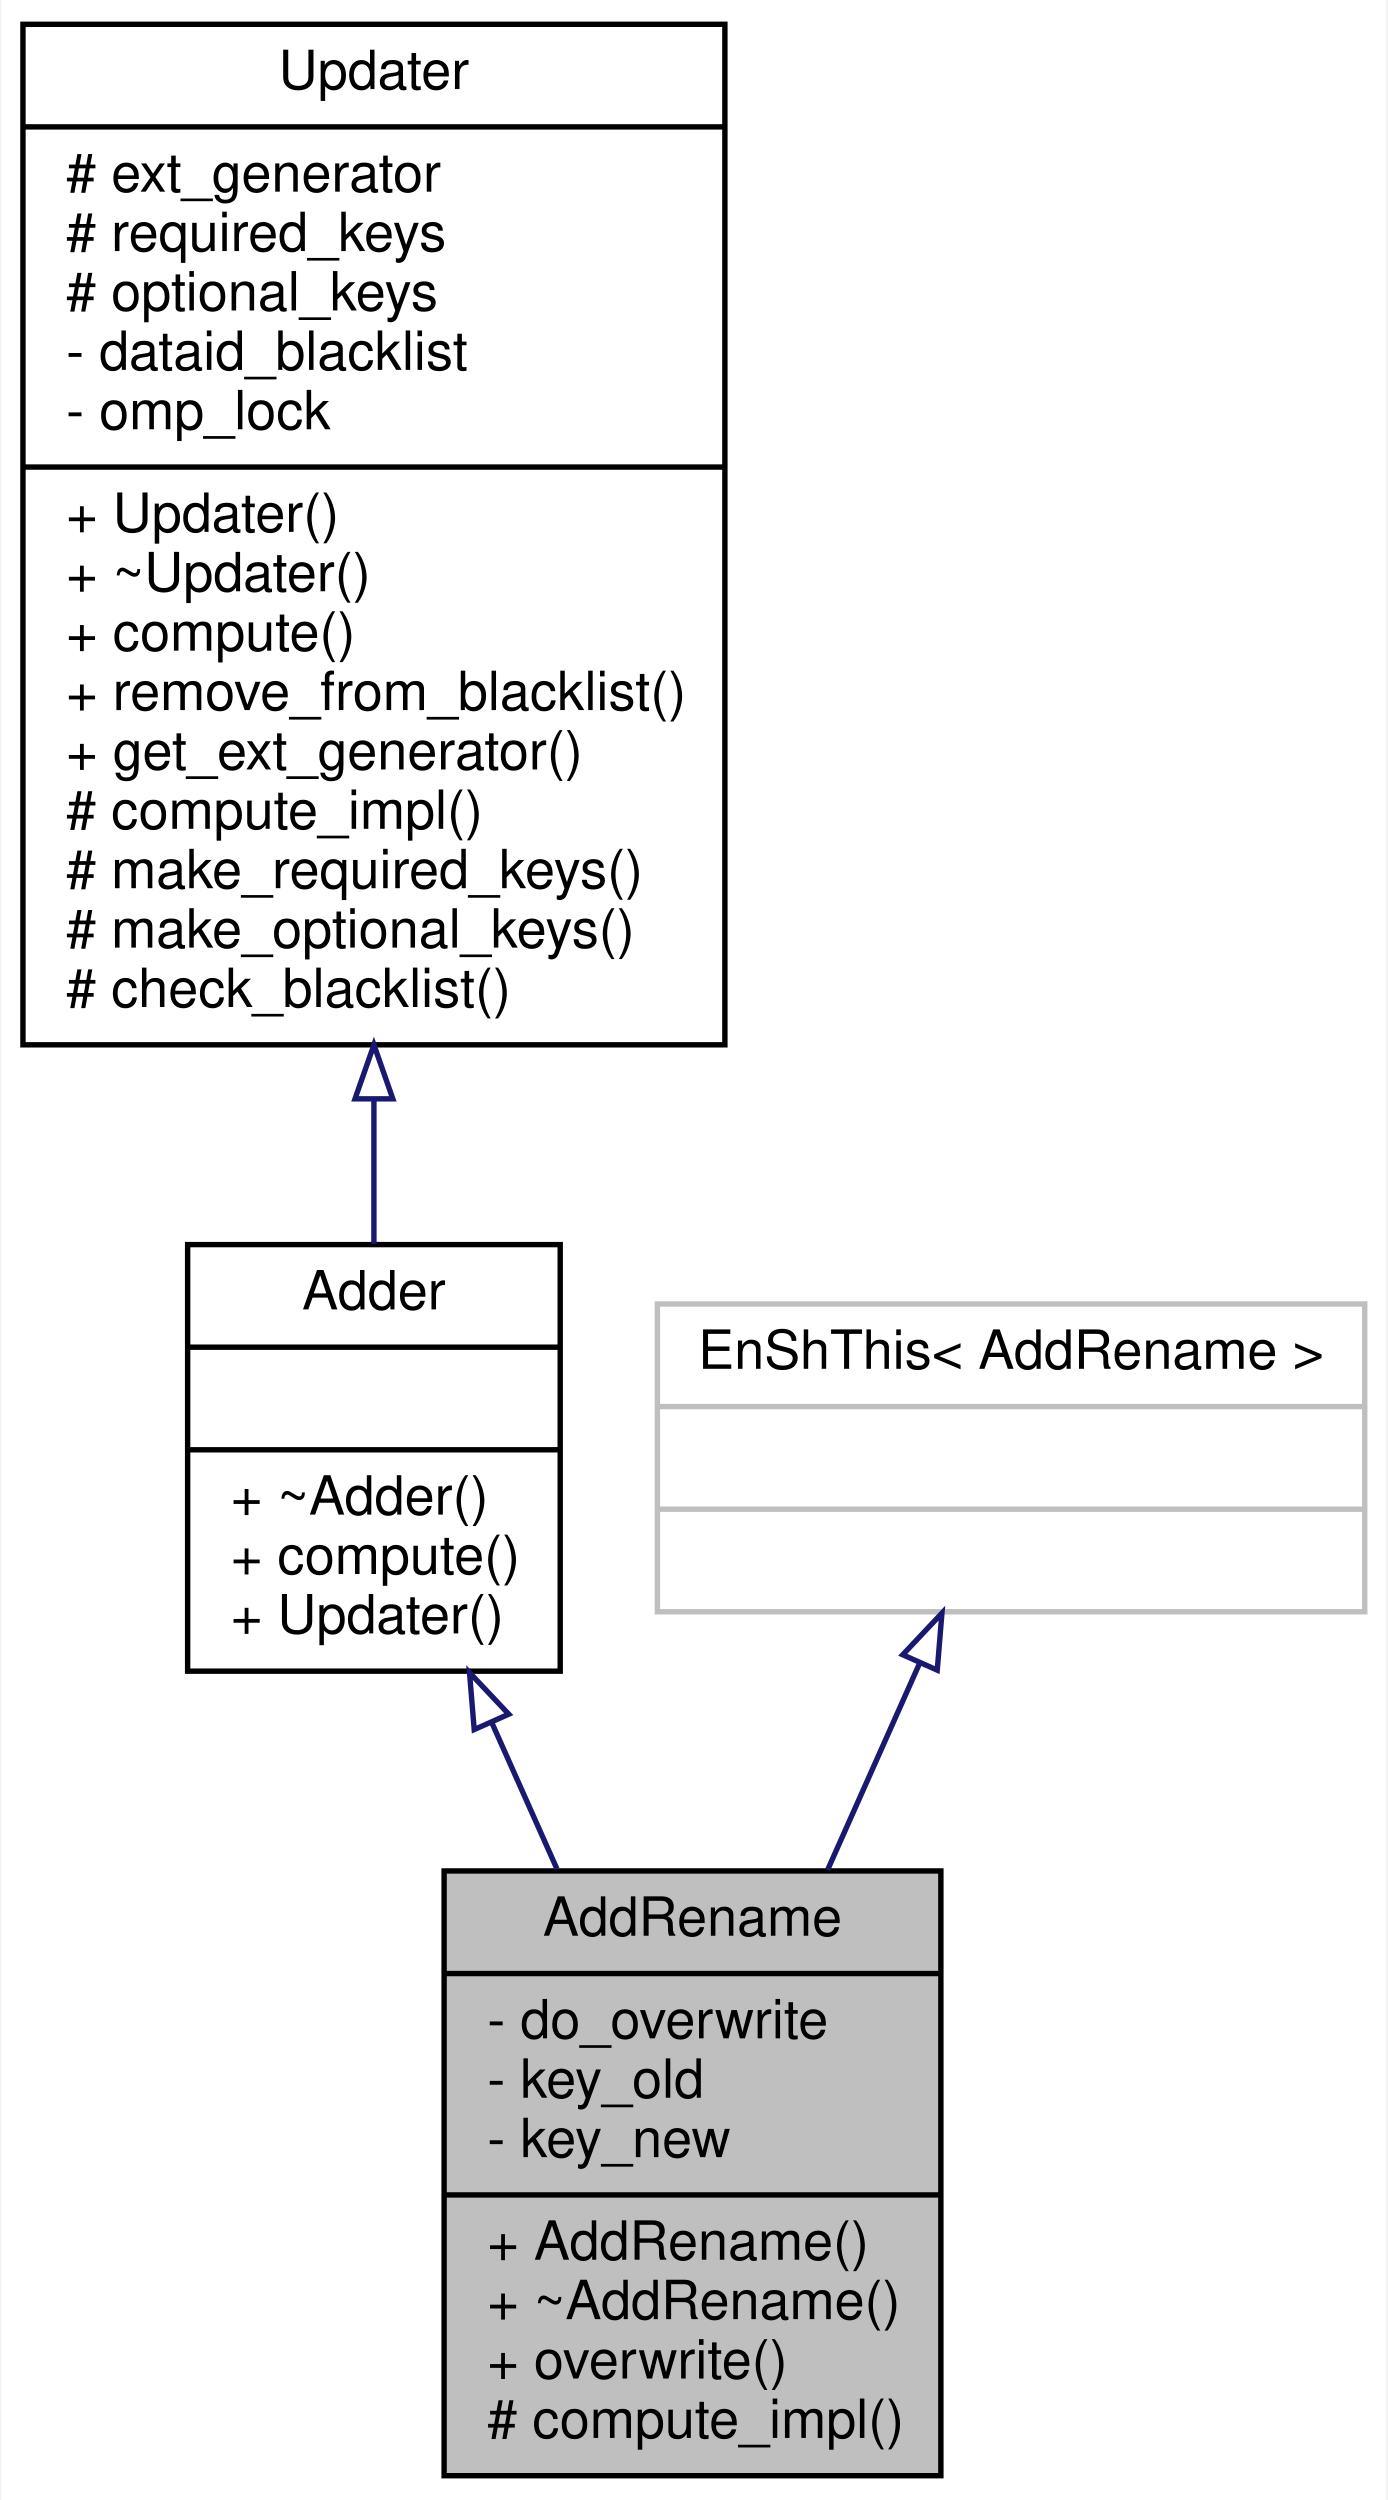
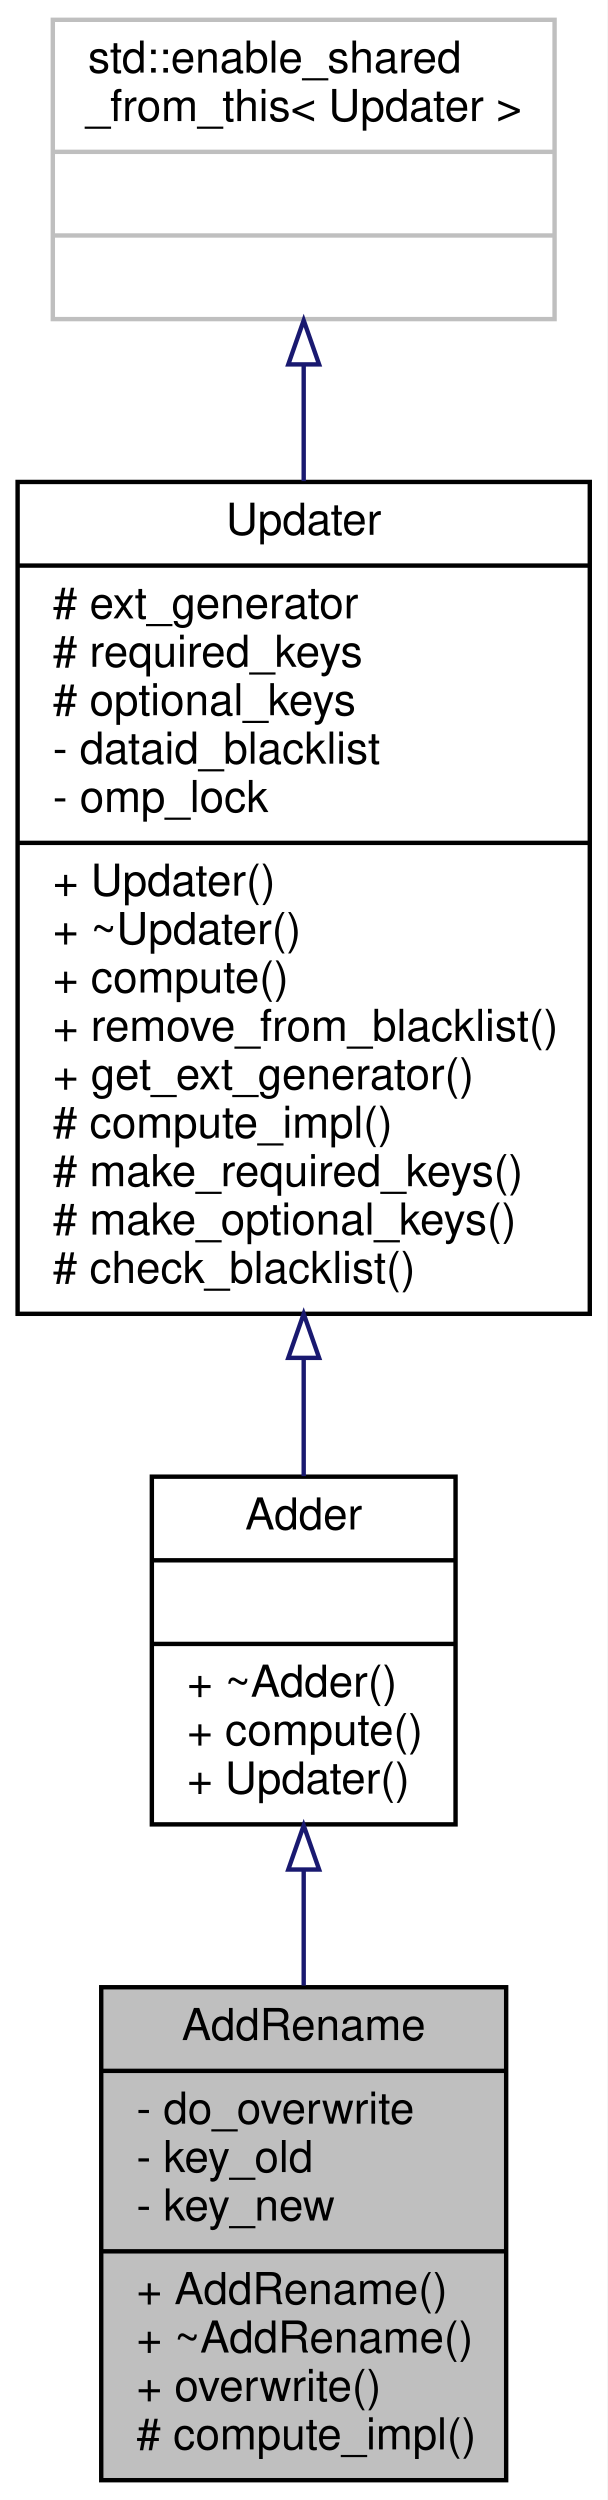
- <svg xmlns="http://www.w3.org/2000/svg" xmlns:xlink="http://www.w3.org/1999/xlink" width="257pt" height="463pt" viewBox="0.00 0.00 256.50 463.00">
-   <g id="graph0" class="graph" transform="scale(1 1) rotate(0) translate(4 459)">
-     <polygon fill="#ffffff" stroke="transparent" points="-4,4 -4,-459 252.5,-459 252.5,4 -4,4" />
+ <svg xmlns="http://www.w3.org/2000/svg" xmlns:xlink="http://www.w3.org/1999/xlink" width="138pt" height="568pt" viewBox="0.00 0.00 138.00 568.00">
+   <g id="graph0" class="graph" transform="scale(1 1) rotate(0) translate(4 564)">
+     <polygon fill="#ffffff" stroke="transparent" points="-4,4 -4,-564 134,-564 134,4 -4,4" />
    <g id="node1" class="node">
-       <polygon fill="#bfbfbf" stroke="#000000" points="78,-.5 78,-112.5 170,-112.5 170,-.5 78,-.5" />
-       <text text-anchor="middle" x="124" y="-100.5" font-family="Helvetica,sans-Serif" font-size="10.00" fill="#000000">AddRename</text>
-       <polyline fill="none" stroke="#000000" points="78,-93.5 170,-93.5 " />
-       <text text-anchor="start" x="86" y="-81.5" font-family="Helvetica,sans-Serif" font-size="10.00" fill="#000000">- do_overwrite</text>
-       <text text-anchor="start" x="86" y="-70.5" font-family="Helvetica,sans-Serif" font-size="10.00" fill="#000000">- key_old</text>
-       <text text-anchor="start" x="86" y="-59.5" font-family="Helvetica,sans-Serif" font-size="10.00" fill="#000000">- key_new</text>
-       <polyline fill="none" stroke="#000000" points="78,-52.5 170,-52.5 " />
-       <text text-anchor="start" x="86" y="-40.5" font-family="Helvetica,sans-Serif" font-size="10.00" fill="#000000">+ AddRename()</text>
-       <text text-anchor="start" x="86" y="-29.5" font-family="Helvetica,sans-Serif" font-size="10.00" fill="#000000">+ ~AddRename()</text>
-       <text text-anchor="start" x="86" y="-18.5" font-family="Helvetica,sans-Serif" font-size="10.00" fill="#000000">+ overwrite()</text>
-       <text text-anchor="start" x="86" y="-7.5" font-family="Helvetica,sans-Serif" font-size="10.00" fill="#000000"># compute_impl()</text>
+       <polygon fill="#bfbfbf" stroke="#000000" points="19,-.5 19,-112.5 111,-112.5 111,-.5 19,-.5" />
+       <text text-anchor="middle" x="65" y="-100.5" font-family="Helvetica,sans-Serif" font-size="10.00" fill="#000000">AddRename</text>
+       <polyline fill="none" stroke="#000000" points="19,-93.5 111,-93.5 " />
+       <text text-anchor="start" x="27" y="-81.5" font-family="Helvetica,sans-Serif" font-size="10.00" fill="#000000">- do_overwrite</text>
+       <text text-anchor="start" x="27" y="-70.5" font-family="Helvetica,sans-Serif" font-size="10.00" fill="#000000">- key_old</text>
+       <text text-anchor="start" x="27" y="-59.5" font-family="Helvetica,sans-Serif" font-size="10.00" fill="#000000">- key_new</text>
+       <polyline fill="none" stroke="#000000" points="19,-52.5 111,-52.5 " />
+       <text text-anchor="start" x="27" y="-40.5" font-family="Helvetica,sans-Serif" font-size="10.00" fill="#000000">+ AddRename()</text>
+       <text text-anchor="start" x="27" y="-29.5" font-family="Helvetica,sans-Serif" font-size="10.00" fill="#000000">+ ~AddRename()</text>
+       <text text-anchor="start" x="27" y="-18.5" font-family="Helvetica,sans-Serif" font-size="10.00" fill="#000000">+ overwrite()</text>
+       <text text-anchor="start" x="27" y="-7.5" font-family="Helvetica,sans-Serif" font-size="10.00" fill="#000000"># compute_impl()</text>
    </g>
    <g id="node2" class="node">
      <g id="a_node2">
        <a xlink:href="classAdder.html" target="_top" xlink:title="Adder adds new properties to a non-empty Element object. ">
          <polygon fill="#ffffff" stroke="#000000" points="30.5,-149.5 30.5,-228.5 99.5,-228.5 99.5,-149.5 30.5,-149.5" />
          <text text-anchor="middle" x="65" y="-216.5" font-family="Helvetica,sans-Serif" font-size="10.00" fill="#000000">Adder</text>
          <polyline fill="none" stroke="#000000" points="30.5,-209.5 99.5,-209.5 " />
          <text text-anchor="middle" x="65" y="-197.5" font-family="Helvetica,sans-Serif" font-size="10.00" fill="#000000"> </text>
          <polyline fill="none" stroke="#000000" points="30.5,-190.5 99.5,-190.5 " />
          <text text-anchor="start" x="38.5" y="-178.5" font-family="Helvetica,sans-Serif" font-size="10.00" fill="#000000">+ ~Adder()</text>
          <text text-anchor="start" x="38.5" y="-167.5" font-family="Helvetica,sans-Serif" font-size="10.00" fill="#000000">+ compute()</text>
          <text text-anchor="start" x="38.5" y="-156.5" font-family="Helvetica,sans-Serif" font-size="10.00" fill="#000000">+ Updater()</text>
        </a>
      </g>
    </g>
    <g id="edge1" class="edge">
-       <path fill="none" stroke="#191970" d="M86.864,-139.899C90.782,-131.1 94.893,-121.867 98.894,-112.881" />
-       <polygon fill="none" stroke="#191970" points="83.572,-138.687 82.702,-149.246 89.967,-141.534 83.572,-138.687" />
+       <path fill="none" stroke="#191970" d="M65,-139.056C65,-130.511 65,-121.58 65,-112.881" />
+       <polygon fill="none" stroke="#191970" points="61.5,-139.246 65,-149.246 68.5,-139.246 61.5,-139.246" />
    </g>
    <g id="node3" class="node">
      <g id="a_node3">
        <a xlink:href="classUpdater.html" target="_top" xlink:title="Updater is an abstract class to update data held by an Element object. ">
          <polygon fill="#ffffff" stroke="#000000" points="0,-265.5 0,-454.5 130,-454.5 130,-265.5 0,-265.5" />
          <text text-anchor="middle" x="65" y="-442.5" font-family="Helvetica,sans-Serif" font-size="10.00" fill="#000000">Updater</text>
          <polyline fill="none" stroke="#000000" points="0,-435.5 130,-435.5 " />
          <text text-anchor="start" x="8" y="-423.5" font-family="Helvetica,sans-Serif" font-size="10.00" fill="#000000"># ext_generator</text>
          <text text-anchor="start" x="8" y="-412.5" font-family="Helvetica,sans-Serif" font-size="10.00" fill="#000000"># required_keys</text>
          <text text-anchor="start" x="8" y="-401.5" font-family="Helvetica,sans-Serif" font-size="10.00" fill="#000000"># optional_keys</text>
          <text text-anchor="start" x="8" y="-390.5" font-family="Helvetica,sans-Serif" font-size="10.00" fill="#000000">- dataid_blacklist</text>
          <text text-anchor="start" x="8" y="-379.5" font-family="Helvetica,sans-Serif" font-size="10.00" fill="#000000">- omp_lock</text>
          <polyline fill="none" stroke="#000000" points="0,-372.5 130,-372.5 " />
          <text text-anchor="start" x="8" y="-360.5" font-family="Helvetica,sans-Serif" font-size="10.00" fill="#000000">+ Updater()</text>
          <text text-anchor="start" x="8" y="-349.5" font-family="Helvetica,sans-Serif" font-size="10.00" fill="#000000">+ ~Updater()</text>
          <text text-anchor="start" x="8" y="-338.5" font-family="Helvetica,sans-Serif" font-size="10.00" fill="#000000">+ compute()</text>
          <text text-anchor="start" x="8" y="-327.5" font-family="Helvetica,sans-Serif" font-size="10.00" fill="#000000">+ remove_from_blacklist()</text>
          <text text-anchor="start" x="8" y="-316.5" font-family="Helvetica,sans-Serif" font-size="10.00" fill="#000000">+ get_ext_generator()</text>
          <text text-anchor="start" x="8" y="-305.5" font-family="Helvetica,sans-Serif" font-size="10.00" fill="#000000"># compute_impl()</text>
          <text text-anchor="start" x="8" y="-294.5" font-family="Helvetica,sans-Serif" font-size="10.00" fill="#000000"># make_required_keys()</text>
          <text text-anchor="start" x="8" y="-283.5" font-family="Helvetica,sans-Serif" font-size="10.00" fill="#000000"># make_optional_keys()</text>
          <text text-anchor="start" x="8" y="-272.5" font-family="Helvetica,sans-Serif" font-size="10.00" fill="#000000"># check_blacklist()</text>
        </a>
      </g>
    </g>
    <g id="edge2" class="edge">
      <path fill="none" stroke="#191970" d="M65,-255.238C65,-245.881 65,-236.848 65,-228.62" />
      <polygon fill="none" stroke="#191970" points="61.5,-255.497 65,-265.497 68.5,-255.497 61.5,-255.497" />
    </g>
    <g id="node4" class="node">
-       <polygon fill="#ffffff" stroke="#bfbfbf" points="117.5,-160.5 117.5,-217.5 248.5,-217.5 248.5,-160.5 117.5,-160.5" />
-       <text text-anchor="middle" x="183" y="-205.5" font-family="Helvetica,sans-Serif" font-size="10.00" fill="#000000">EnShThis&lt; AddRename &gt;</text>
-       <polyline fill="none" stroke="#bfbfbf" points="117.5,-198.5 248.5,-198.5 " />
-       <text text-anchor="middle" x="183" y="-186.5" font-family="Helvetica,sans-Serif" font-size="10.00" fill="#000000"> </text>
-       <polyline fill="none" stroke="#bfbfbf" points="117.5,-179.5 248.5,-179.5 " />
-       <text text-anchor="middle" x="183" y="-167.5" font-family="Helvetica,sans-Serif" font-size="10.00" fill="#000000"> </text>
+       <polygon fill="#ffffff" stroke="#bfbfbf" points="8,-491.5 8,-559.5 122,-559.5 122,-491.5 8,-491.5" />
+       <text text-anchor="start" x="16" y="-547.5" font-family="Helvetica,sans-Serif" font-size="10.00" fill="#000000">std::enable_shared</text>
+       <text text-anchor="middle" x="65" y="-536.5" font-family="Helvetica,sans-Serif" font-size="10.00" fill="#000000">_from_this&lt; Updater &gt;</text>
+       <polyline fill="none" stroke="#bfbfbf" points="8,-529.5 122,-529.5 " />
+       <text text-anchor="middle" x="65" y="-517.5" font-family="Helvetica,sans-Serif" font-size="10.00" fill="#000000"> </text>
+       <polyline fill="none" stroke="#bfbfbf" points="8,-510.5 122,-510.5 " />
+       <text text-anchor="middle" x="65" y="-498.5" font-family="Helvetica,sans-Serif" font-size="10.00" fill="#000000"> </text>
    </g>
    <g id="edge3" class="edge">
-       <path fill="none" stroke="#191970" d="M166.094,-151.034C160.776,-139.091 154.786,-125.639 149.029,-112.708" />
-       <polygon fill="none" stroke="#191970" points="162.933,-152.538 170.198,-160.25 169.327,-149.69 162.933,-152.538" />
+       <path fill="none" stroke="#191970" d="M65,-481.089C65,-472.794 65,-463.839 65,-454.685" />
+       <polygon fill="none" stroke="#191970" points="61.5,-481.208 65,-491.208 68.5,-481.208 61.5,-481.208" />
    </g>
  </g>
</svg>
